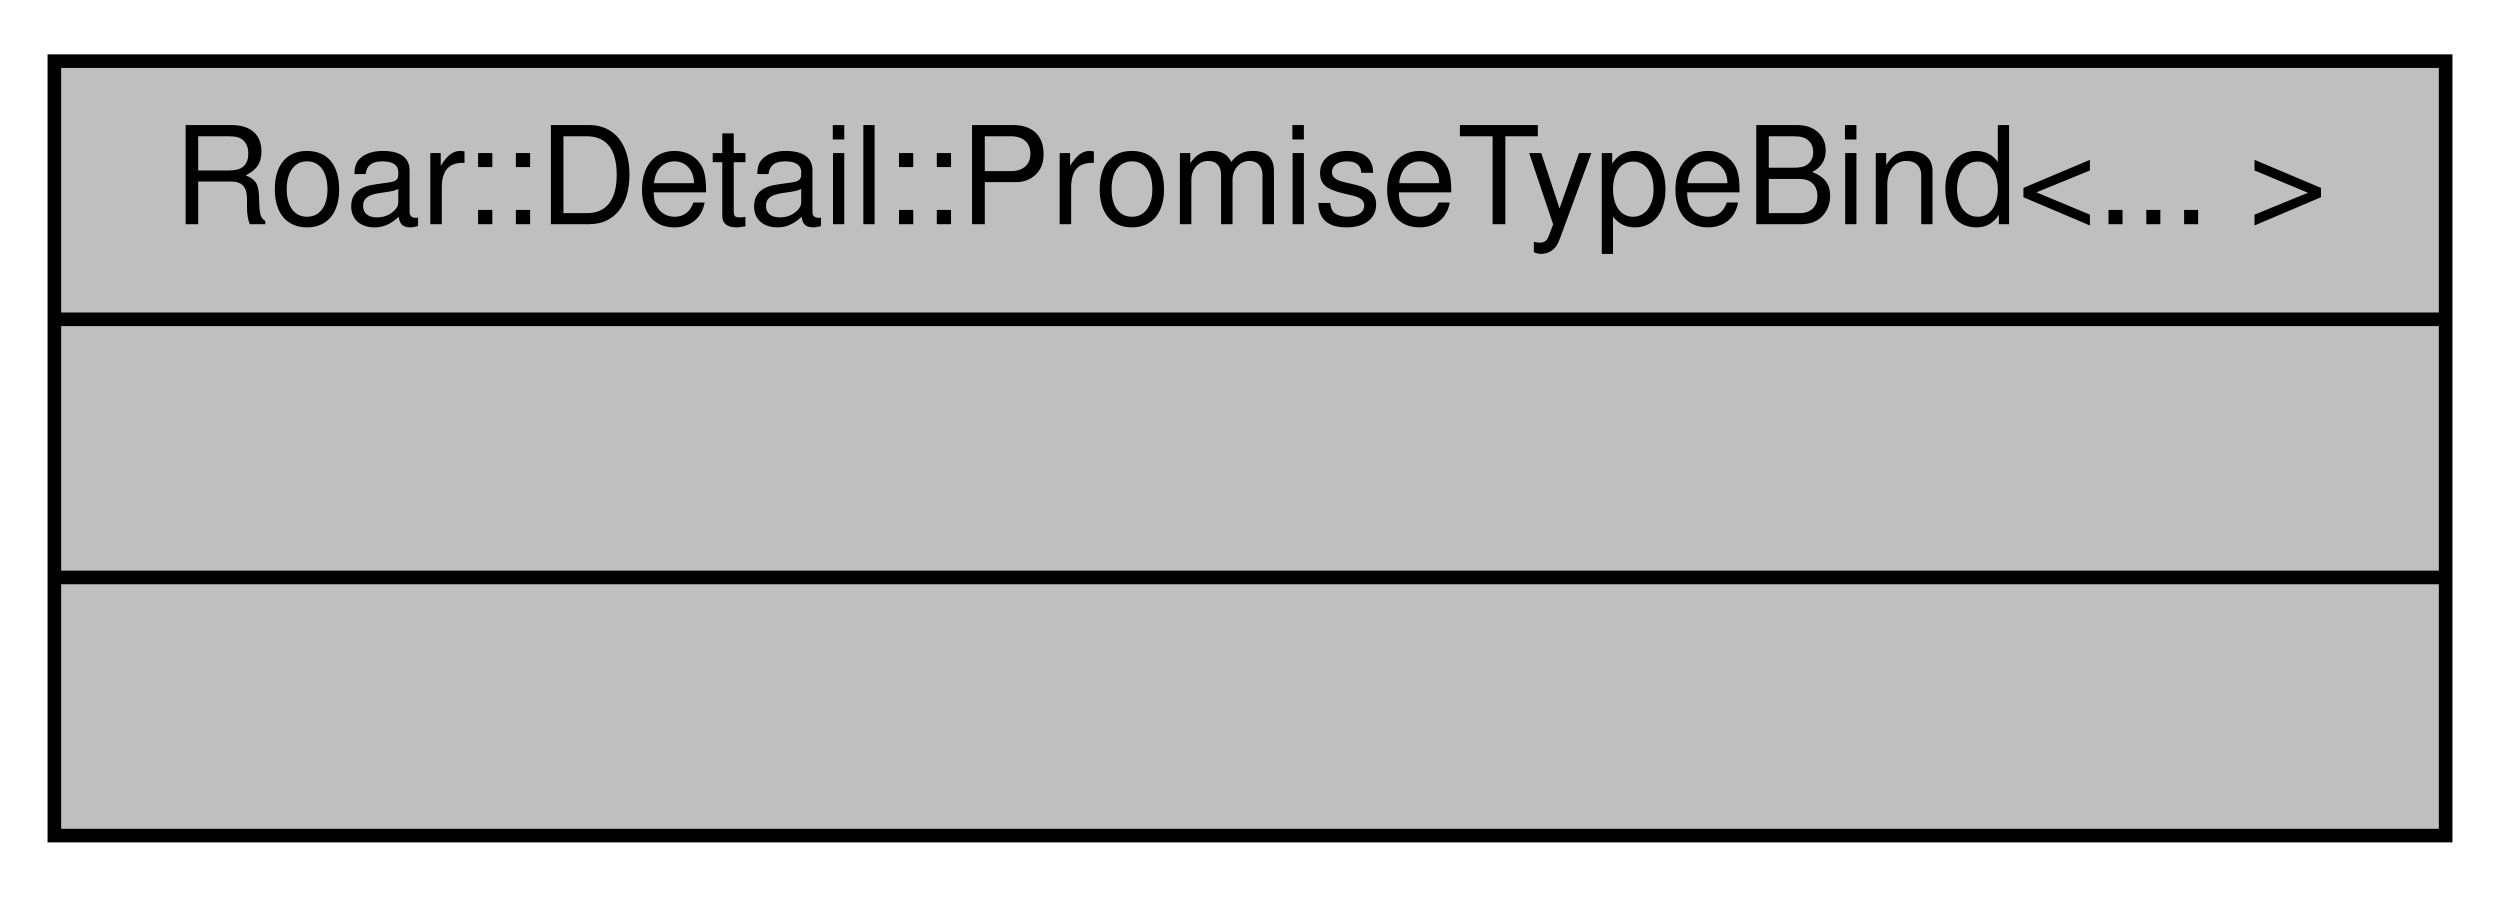
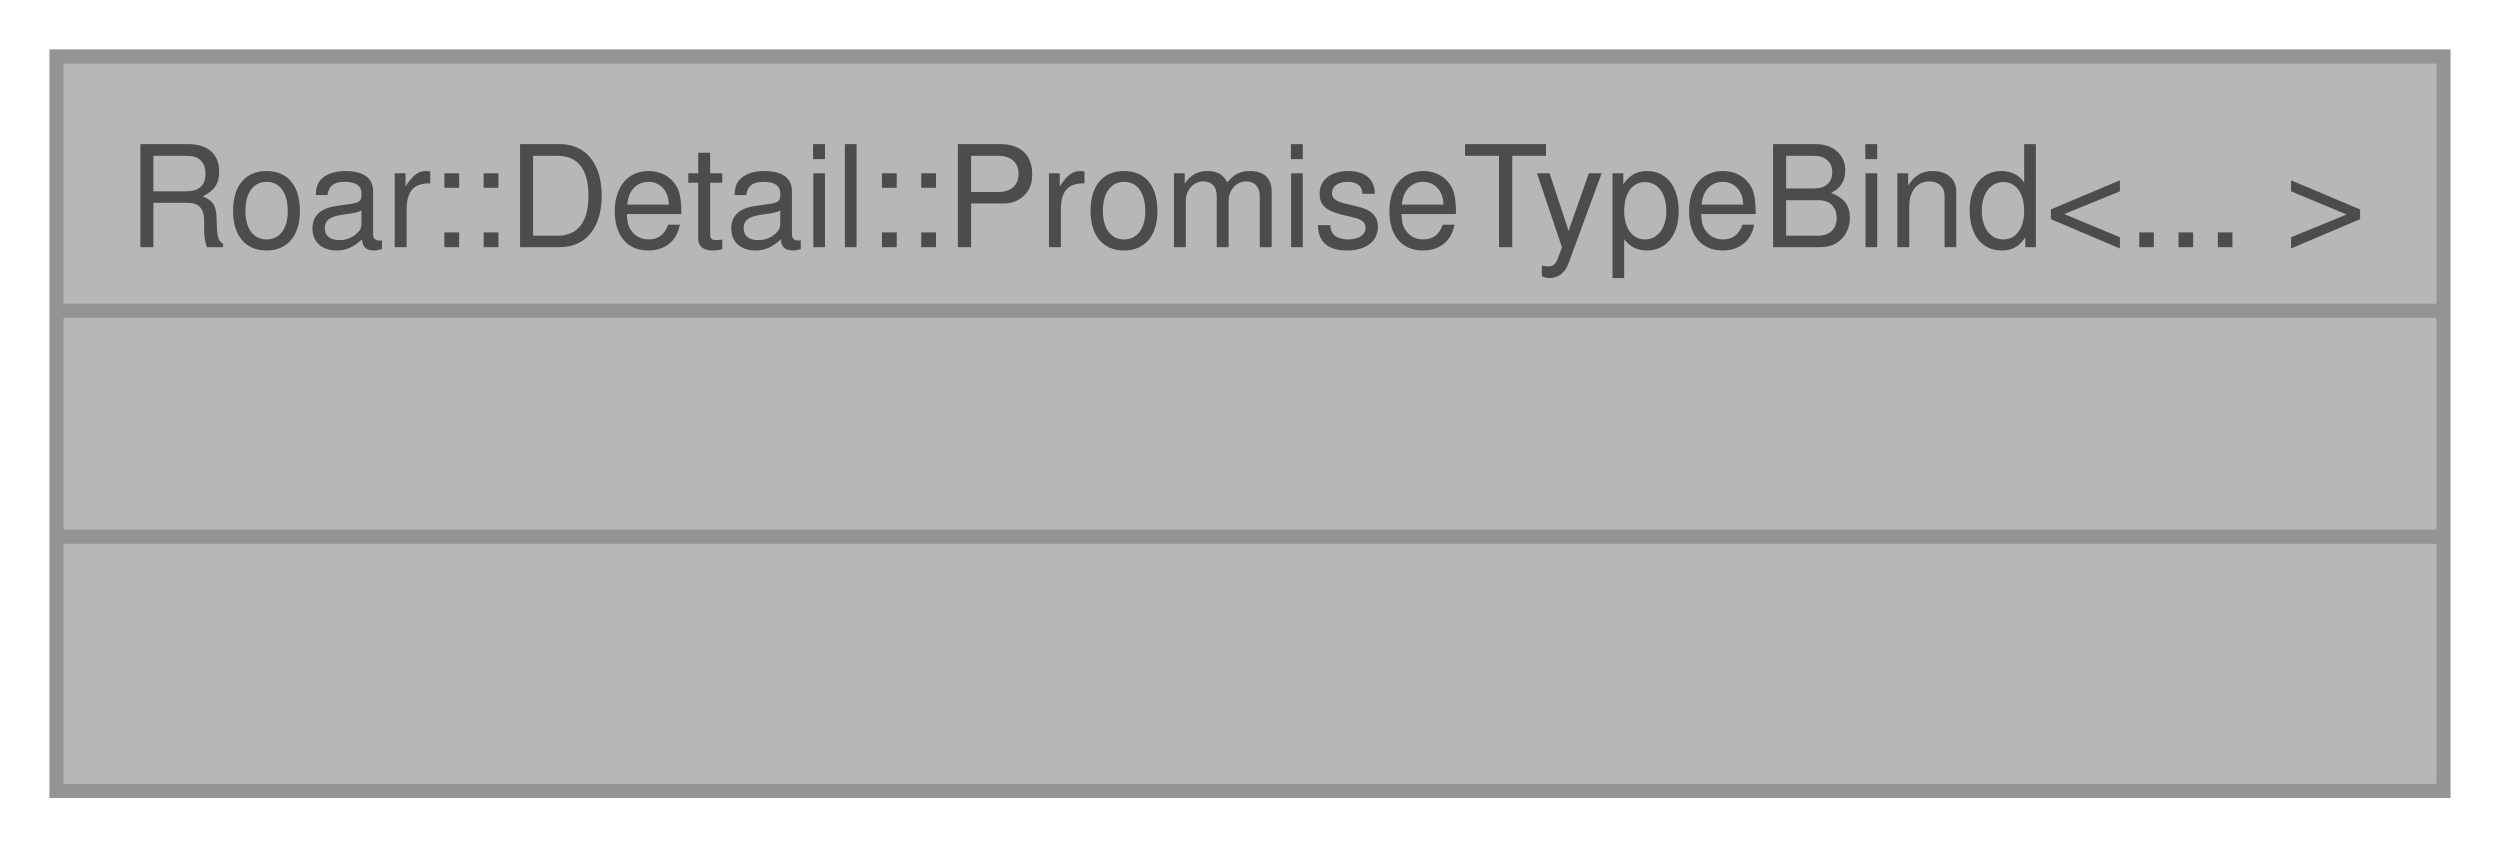
- <svg xmlns="http://www.w3.org/2000/svg" xmlns:xlink="http://www.w3.org/1999/xlink" width="184pt" height="66pt" viewBox="0.00 0.00 184.00 66.00">
-   <g id="graph0" class="graph" transform="scale(1 1) rotate(0) translate(4 62)">
-     <g id="node1" class="node">
-       <g id="a_node1">
-         <a xlink:title=" ">
-           <polygon fill="#bfbfbf" stroke="black" points="0,-0.5 0,-57.5 176,-57.5 176,-0.5 0,-0.5" />
-           <text text-anchor="middle" x="88" y="-45.5" font-family="Helvetica,sans-Serif" font-size="10.00">Roar::Detail::PromiseTypeBind&lt;... &gt;</text>
-           <polyline fill="none" stroke="black" points="0,-38.5 176,-38.5 " />
-           <text text-anchor="middle" x="88" y="-26.5" font-family="Helvetica,sans-Serif" font-size="10.00"> </text>
-           <polyline fill="none" stroke="black" points="0,-19.5 176,-19.5 " />
-           <text text-anchor="middle" x="88" y="-7.5" font-family="Helvetica,sans-Serif" font-size="10.00"> </text>
-         </a>
+ <svg xmlns="http://www.w3.org/2000/svg" xmlns:xlink="http://www.w3.org/1999/xlink" width="177pt" height="60pt" viewBox="0.00 0.00 177.00 60.00">
+   <svg id="main" version="1.1" xml:space="preserve">
+     <style type="text/css">
+ .node, .edge {opacity: 0.7;}
+ .node.selected, .edge.selected {opacity: 1;}
+ .edge:hover path { stroke: red; }
+ .edge:hover polygon { stroke: red; fill: red; }
+ </style>
+     <svg id="graph" class="graph">
+       <g id="graph0" class="graph" transform="scale(1 1) rotate(0) translate(4 56)">
+         <g id="Node000001" class="node">
+           <g id="a_Node000001">
+             <a xlink:title=" ">
+               <polygon fill="#999999" stroke="none" points="169,-52 0,-52 0,0 169,0 169,-52" />
+               <text text-anchor="start" x="5" y="-38.5" font-family="Helvetica,sans-Serif" font-size="10.00">Roar::Detail::PromiseTypeBind&lt;... &gt;</text>
+               <text text-anchor="start" x="83" y="-22.5" font-family="Helvetica,sans-Serif" font-size="10.00"> </text>
+               <text text-anchor="start" x="83" y="-6.5" font-family="Helvetica,sans-Serif" font-size="10.00"> </text>
+               <polygon fill="#666666" stroke="#666666" points="0,-34 0,-34 169,-34 169,-34 0,-34" />
+               <polygon fill="#666666" stroke="#666666" points="0,-18 0,-18 169,-18 169,-18 0,-18" />
+               <polygon fill="none" stroke="#666666" points="0,0 0,-52 169,-52 169,0 0,0" />
+             </a>
+           </g>
+         </g>
      </g>
-     </g>
-   </g>
+     </svg>
+   </svg>
+   <style type="text/css">
+ 
+ [data-mouse-over-selected='false'] { opacity: 0.7; }
+ [data-mouse-over-selected='true']  { opacity: 1.0; }
+ 
+ </style>
</svg>
